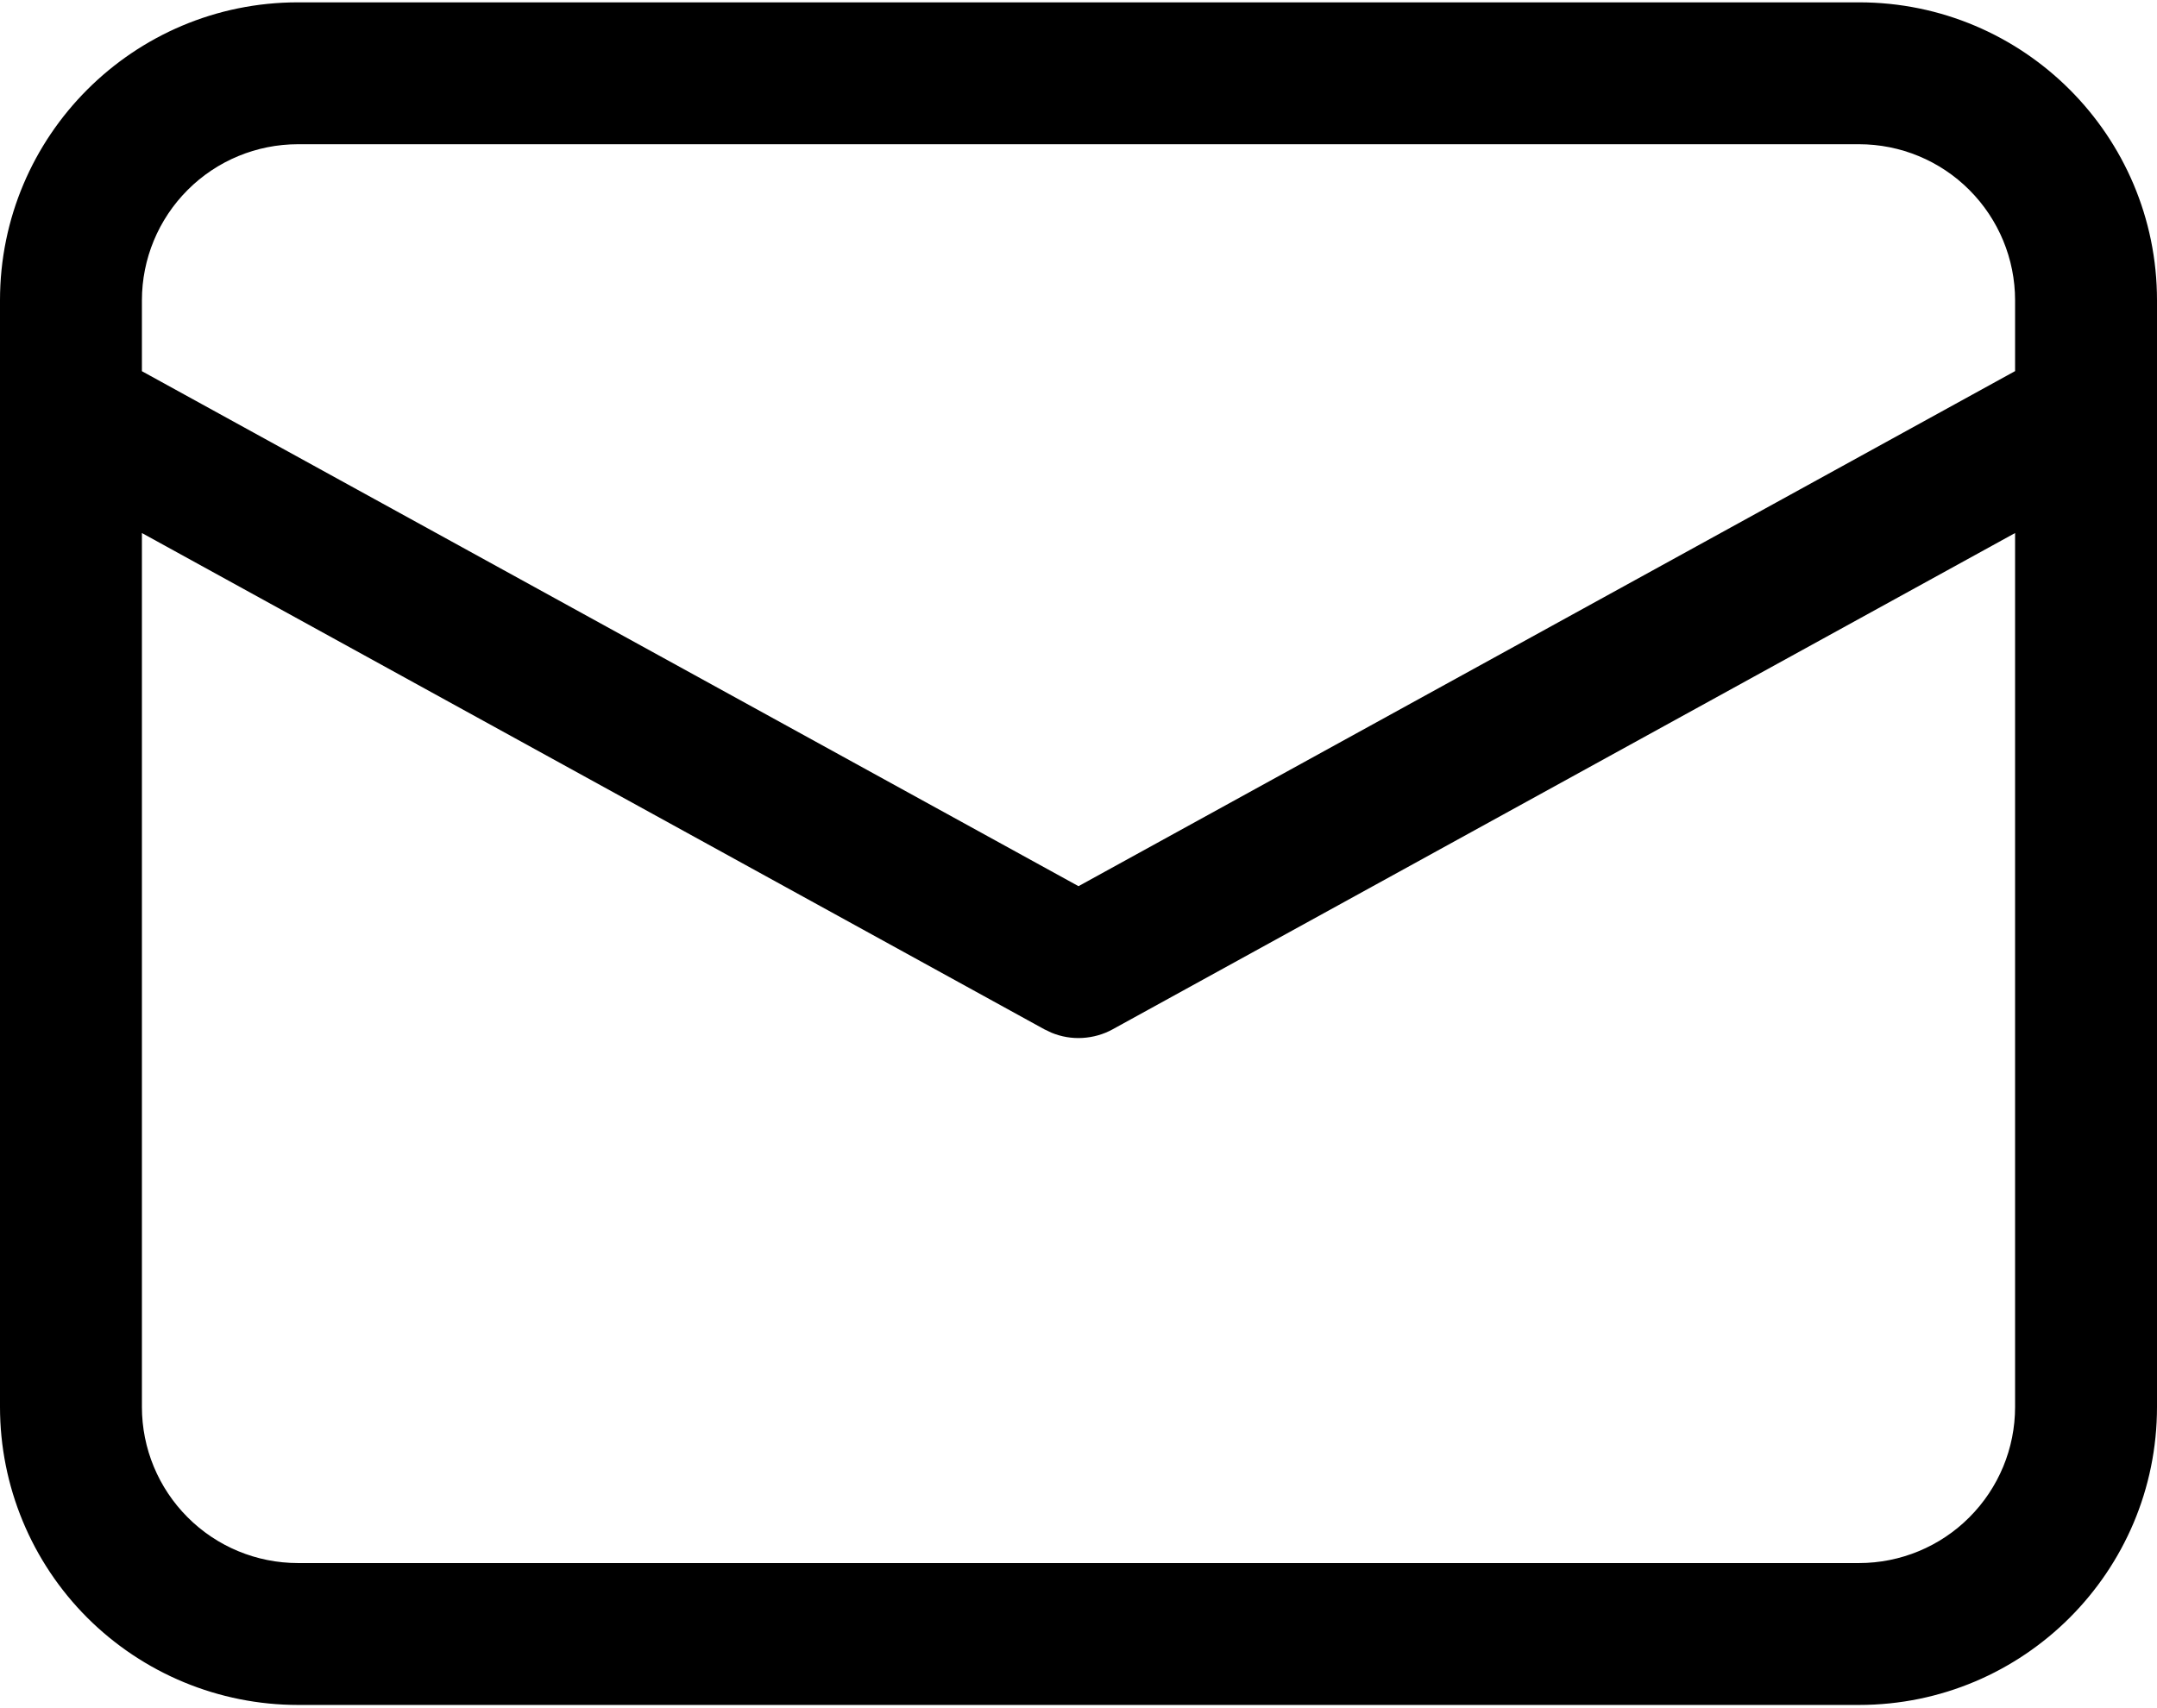
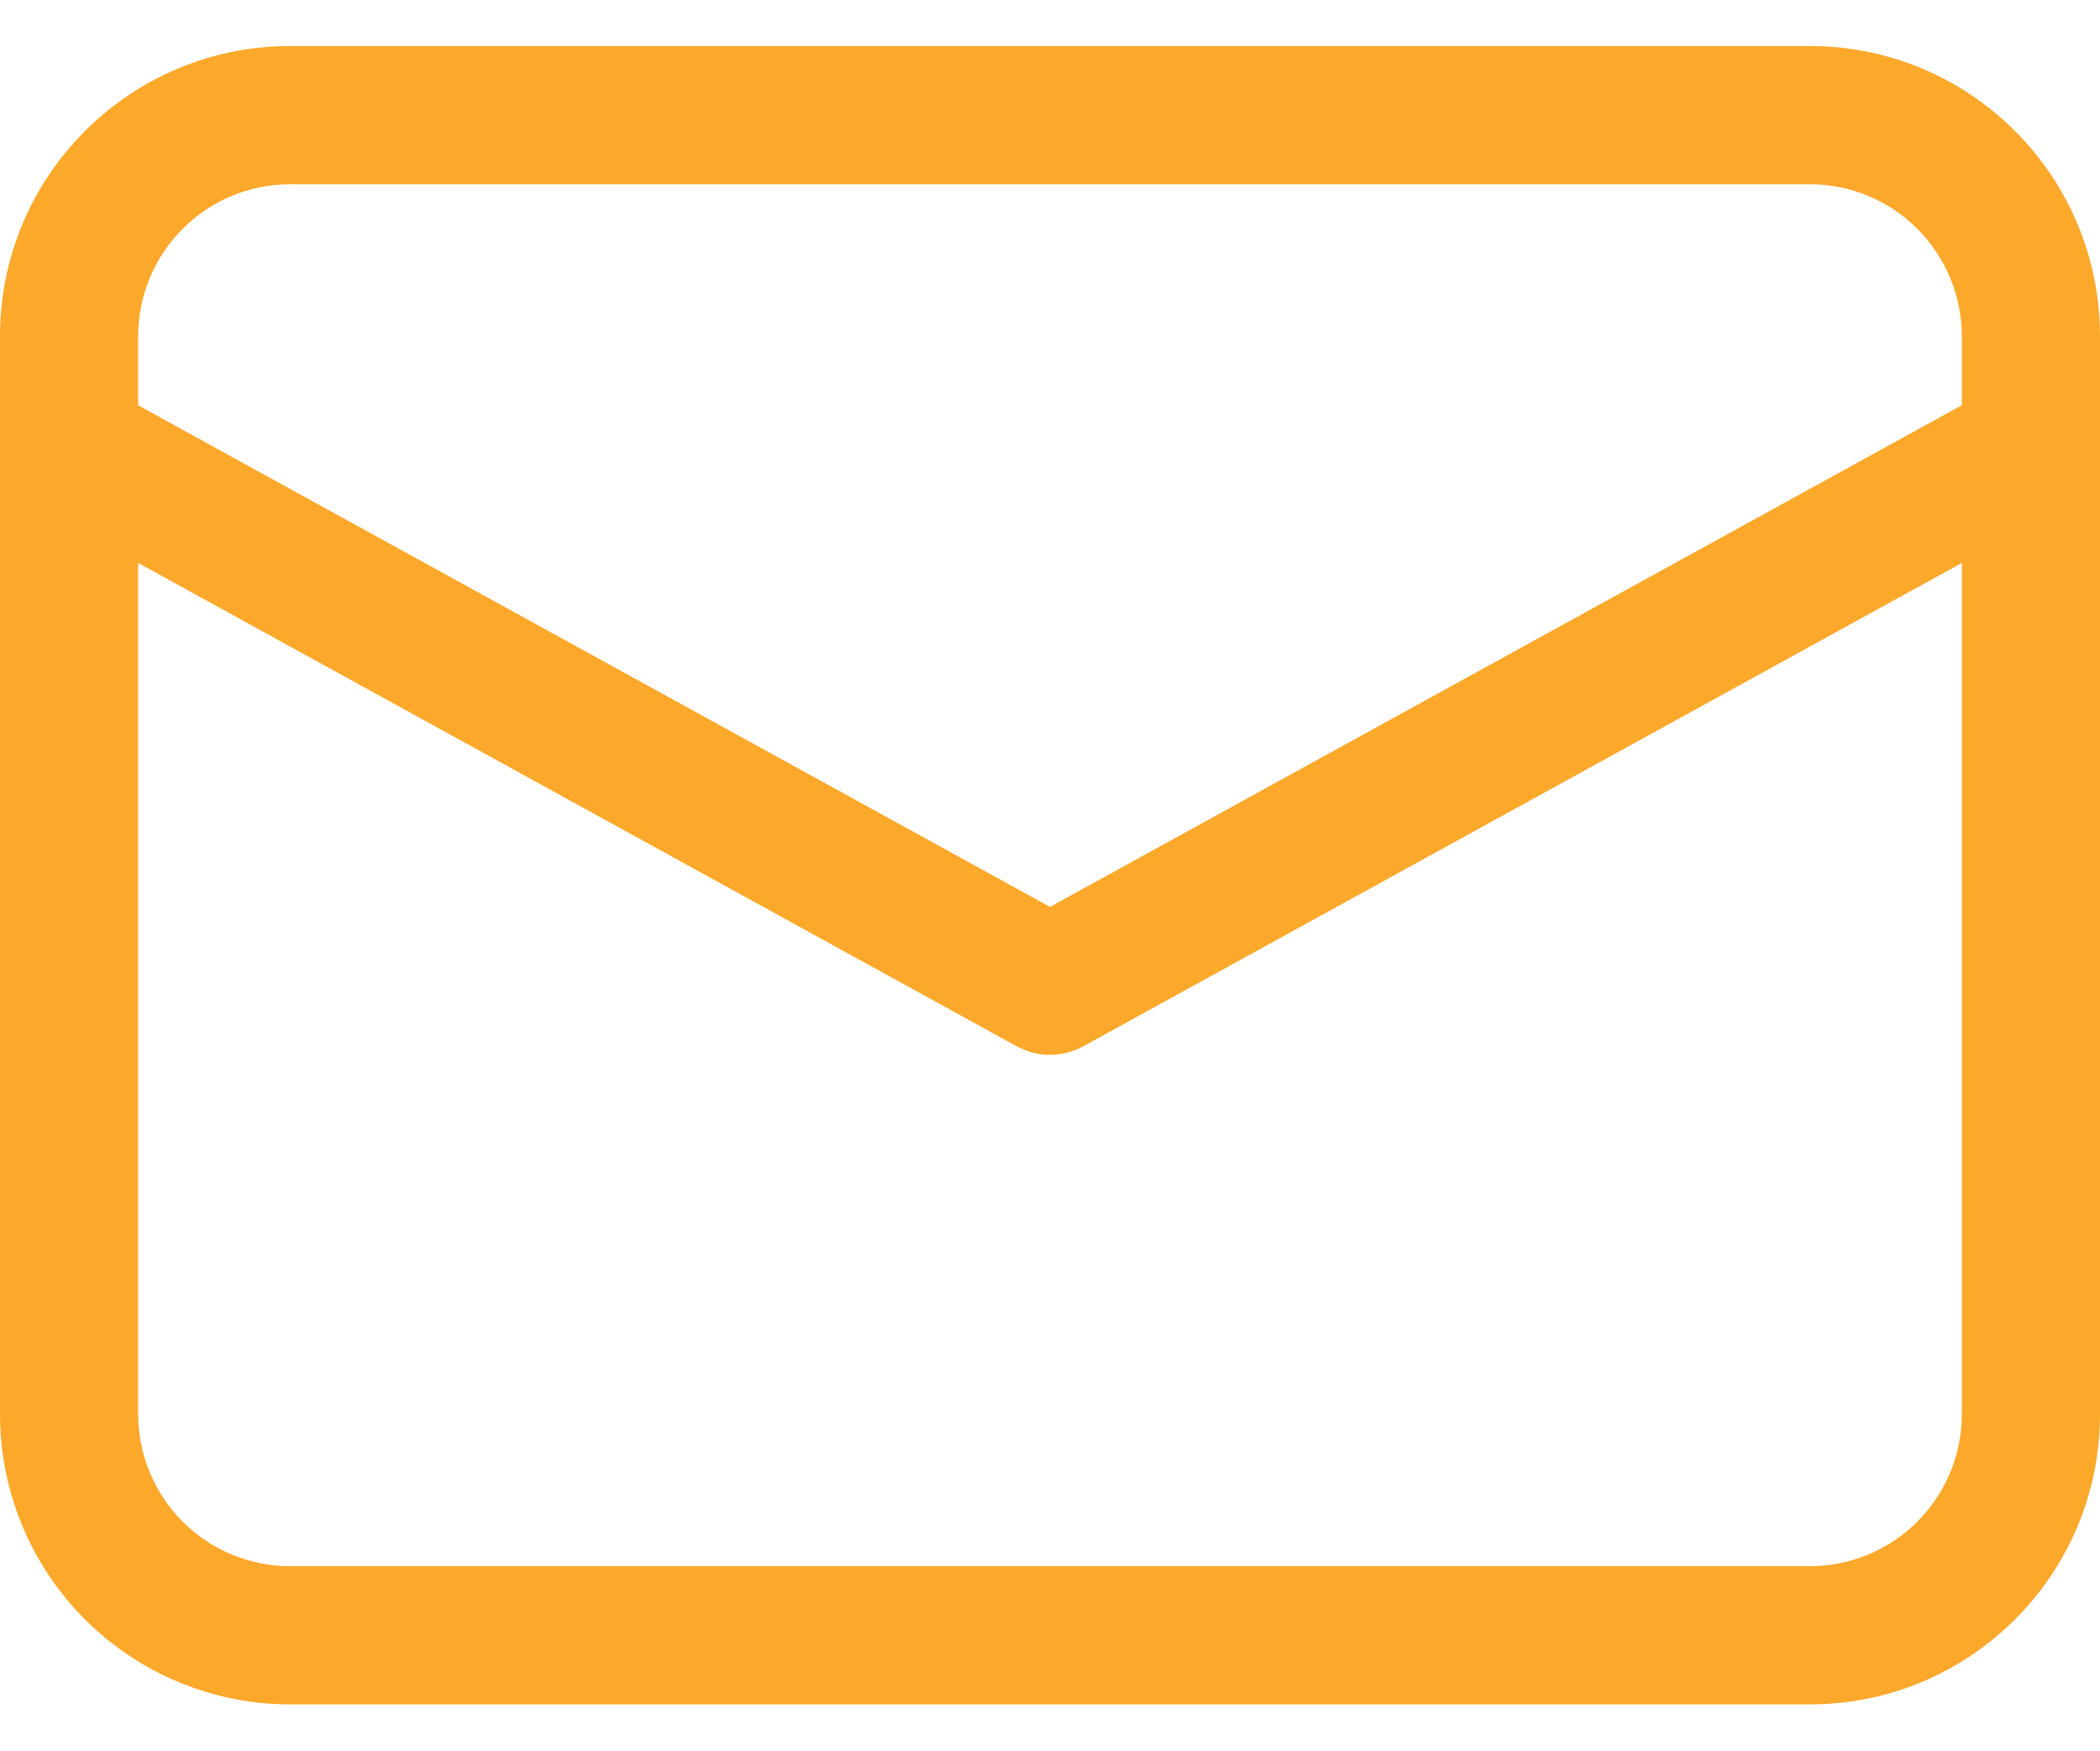
- <svg xmlns="http://www.w3.org/2000/svg" width="24" height="19" viewBox="0 0 24 19" fill="none">
-   <path d="M20.684 0.026C22.516 0.026 24 1.511 24 3.342V15.658C24 17.489 22.516 18.974 20.684 18.974H3.316C2.436 18.974 1.593 18.624 0.971 18.003C0.349 17.381 0 16.537 0 15.658V3.342C0 1.511 1.484 0.026 3.316 0.026H20.684ZM22.421 5.932L12.38 11.455C12.277 11.512 12.162 11.544 12.044 11.551C11.927 11.558 11.809 11.538 11.7 11.493L11.62 11.455L1.579 5.932V15.658C1.579 16.119 1.762 16.56 2.088 16.886C2.413 17.212 2.855 17.395 3.316 17.395H20.684C21.145 17.395 21.587 17.212 21.912 16.886C22.238 16.56 22.421 16.119 22.421 15.658V5.932ZM20.684 1.605H3.316C2.855 1.605 2.413 1.788 2.088 2.114C1.762 2.44 1.579 2.882 1.579 3.342V4.131L12 9.862L22.421 4.13V3.342C22.421 2.882 22.238 2.44 21.912 2.114C21.587 1.788 21.145 1.605 20.684 1.605Z" fill="black" text-anchor="middle" />
+ <svg xmlns="http://www.w3.org/2000/svg" width="24" height="20" viewBox="0 0 24 20" fill="none">
+   <path d="M20.684 0.526C22.516 0.526 24 2.011 24 3.842V16.158C24 17.989 22.516 19.474 20.684 19.474H3.316C2.436 19.474 1.593 19.124 0.971 18.503C0.349 17.881 0 17.037 0 16.158V3.842C0 2.011 1.484 0.526 3.316 0.526H20.684ZM22.421 6.432L12.38 11.955C12.277 12.012 12.162 12.044 12.044 12.051C11.927 12.058 11.809 12.038 11.7 11.993L11.62 11.955L1.579 6.432V16.158C1.579 16.619 1.762 17.06 2.088 17.386C2.413 17.712 2.855 17.895 3.316 17.895H20.684C21.145 17.895 21.587 17.712 21.912 17.386C22.238 17.06 22.421 16.619 22.421 16.158V6.432ZM20.684 2.105H3.316C2.855 2.105 2.413 2.288 2.088 2.614C1.762 2.94 1.579 3.382 1.579 3.842V4.631L12 10.362L22.421 4.63V3.842C22.421 3.382 22.238 2.94 21.912 2.614C21.587 2.288 21.145 2.105 20.684 2.105Z" fill="#FCA82B" />
</svg>
